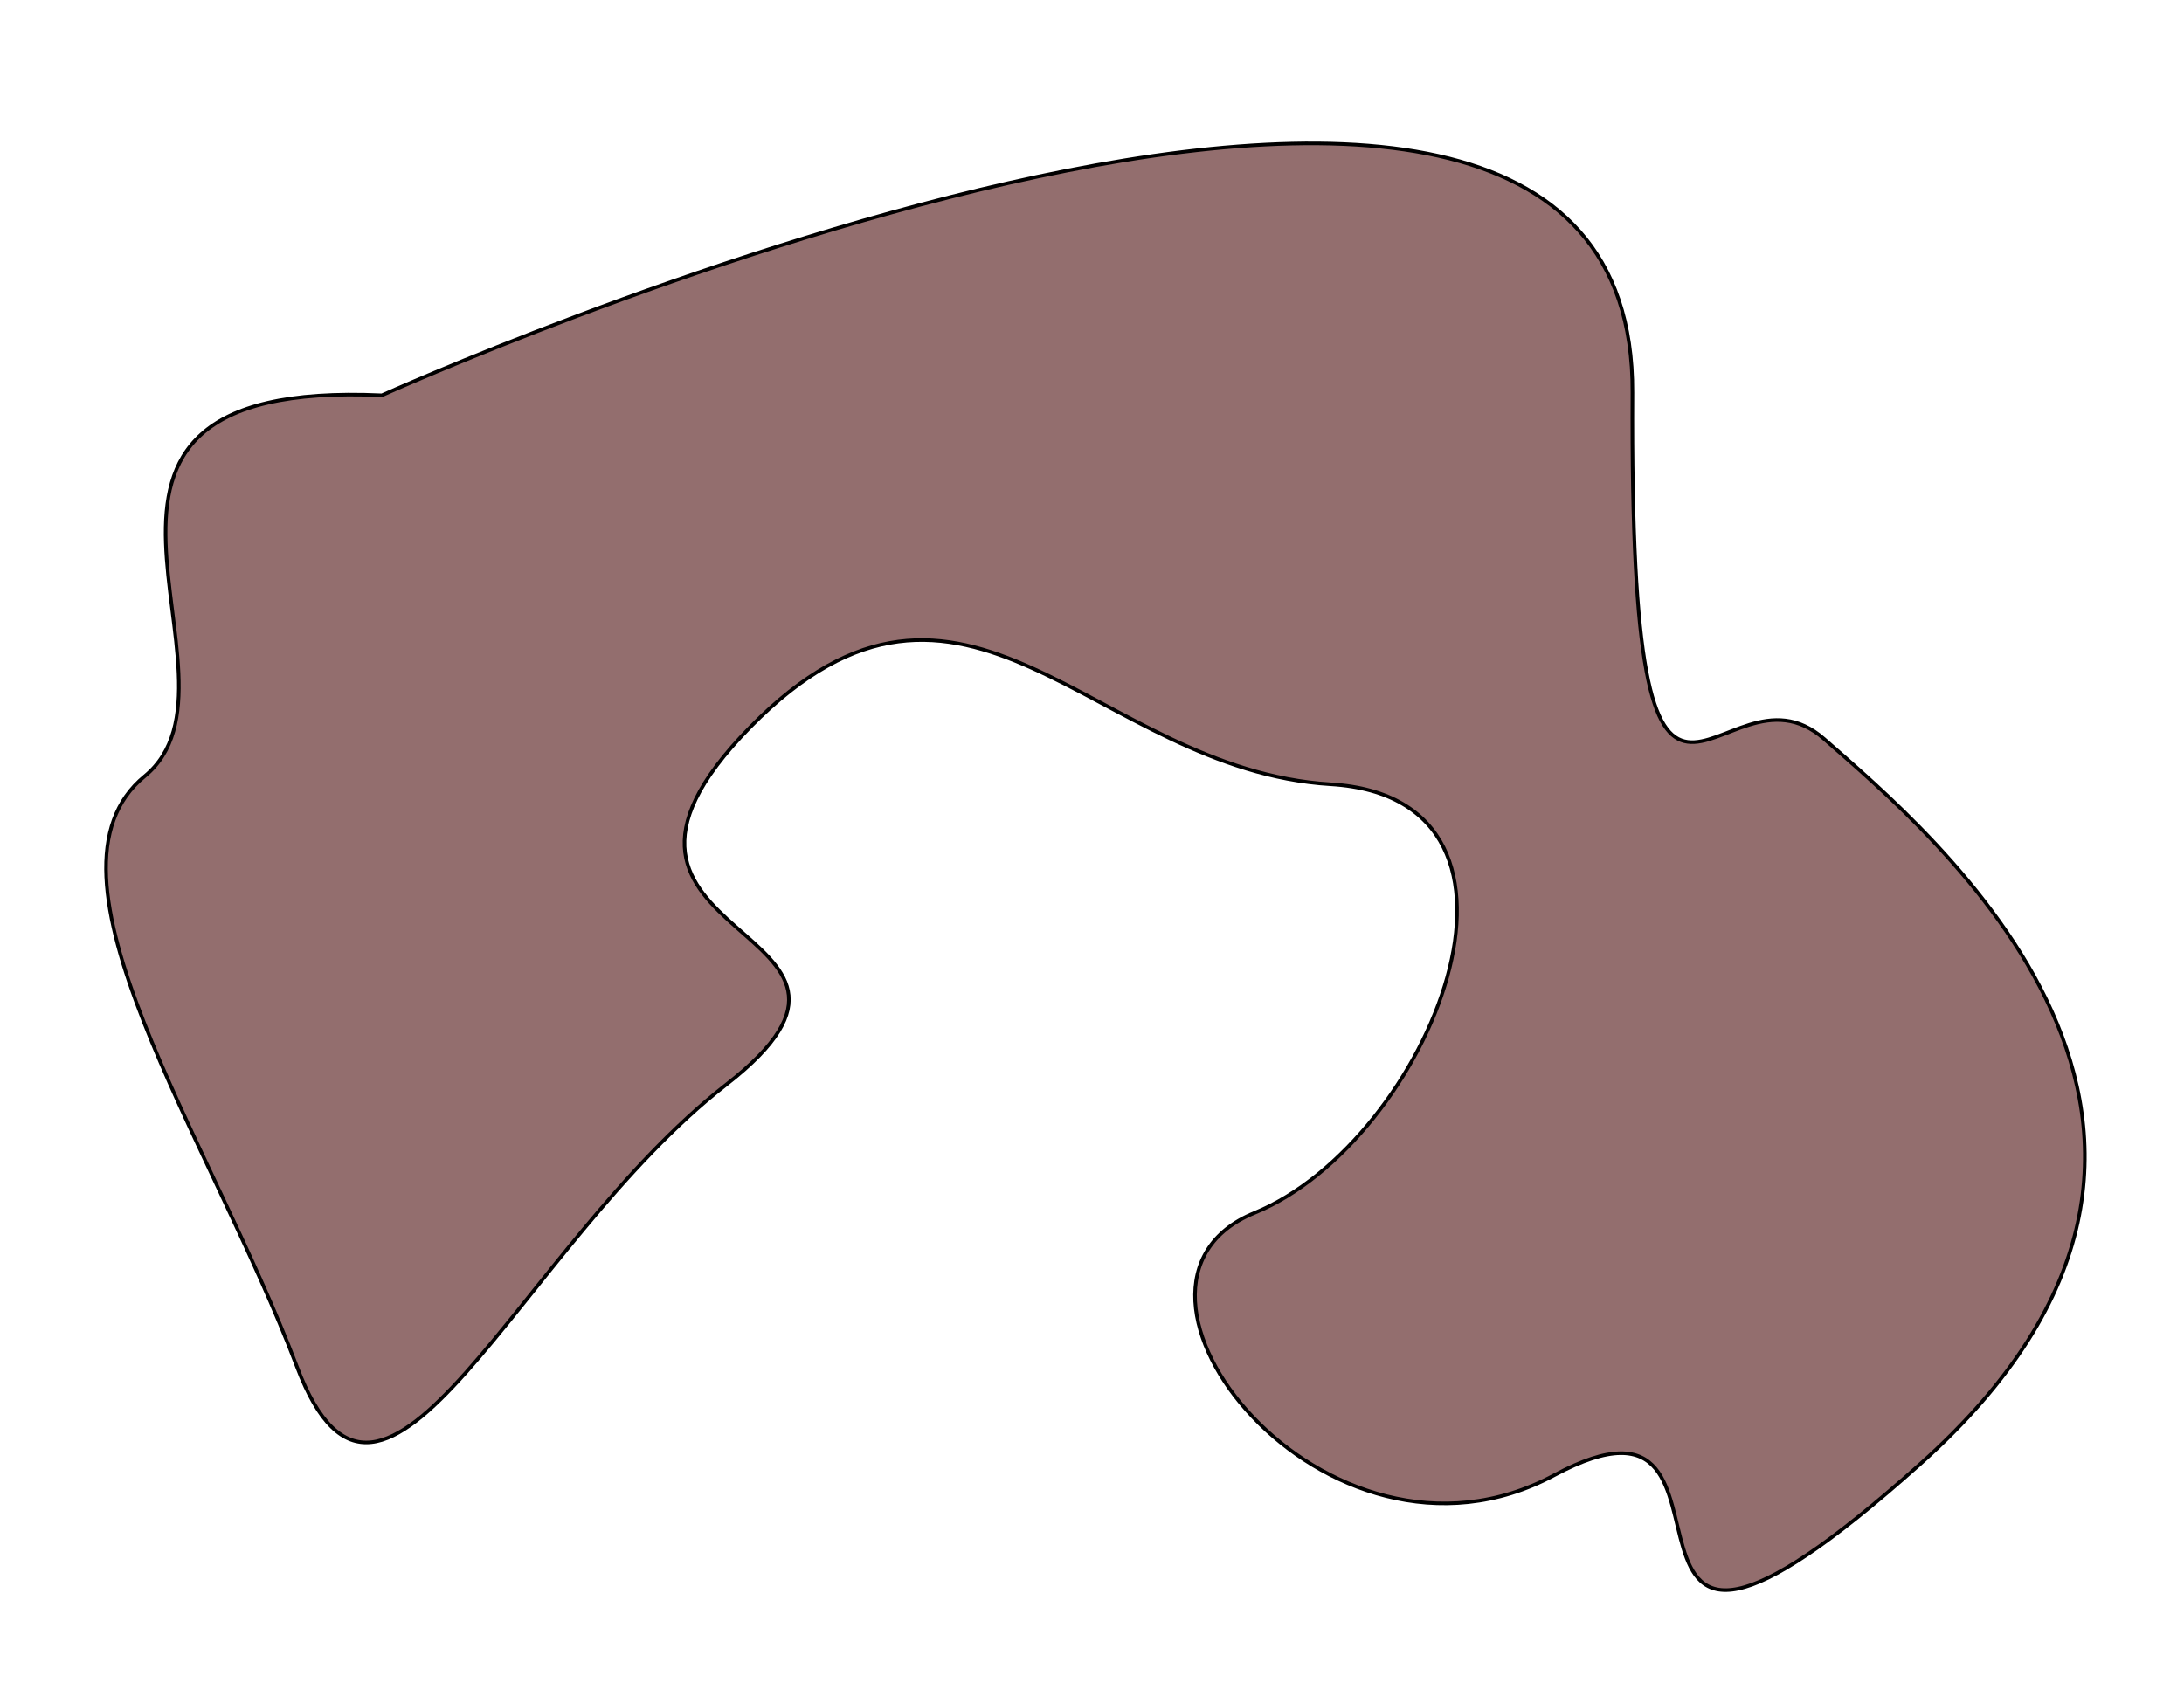
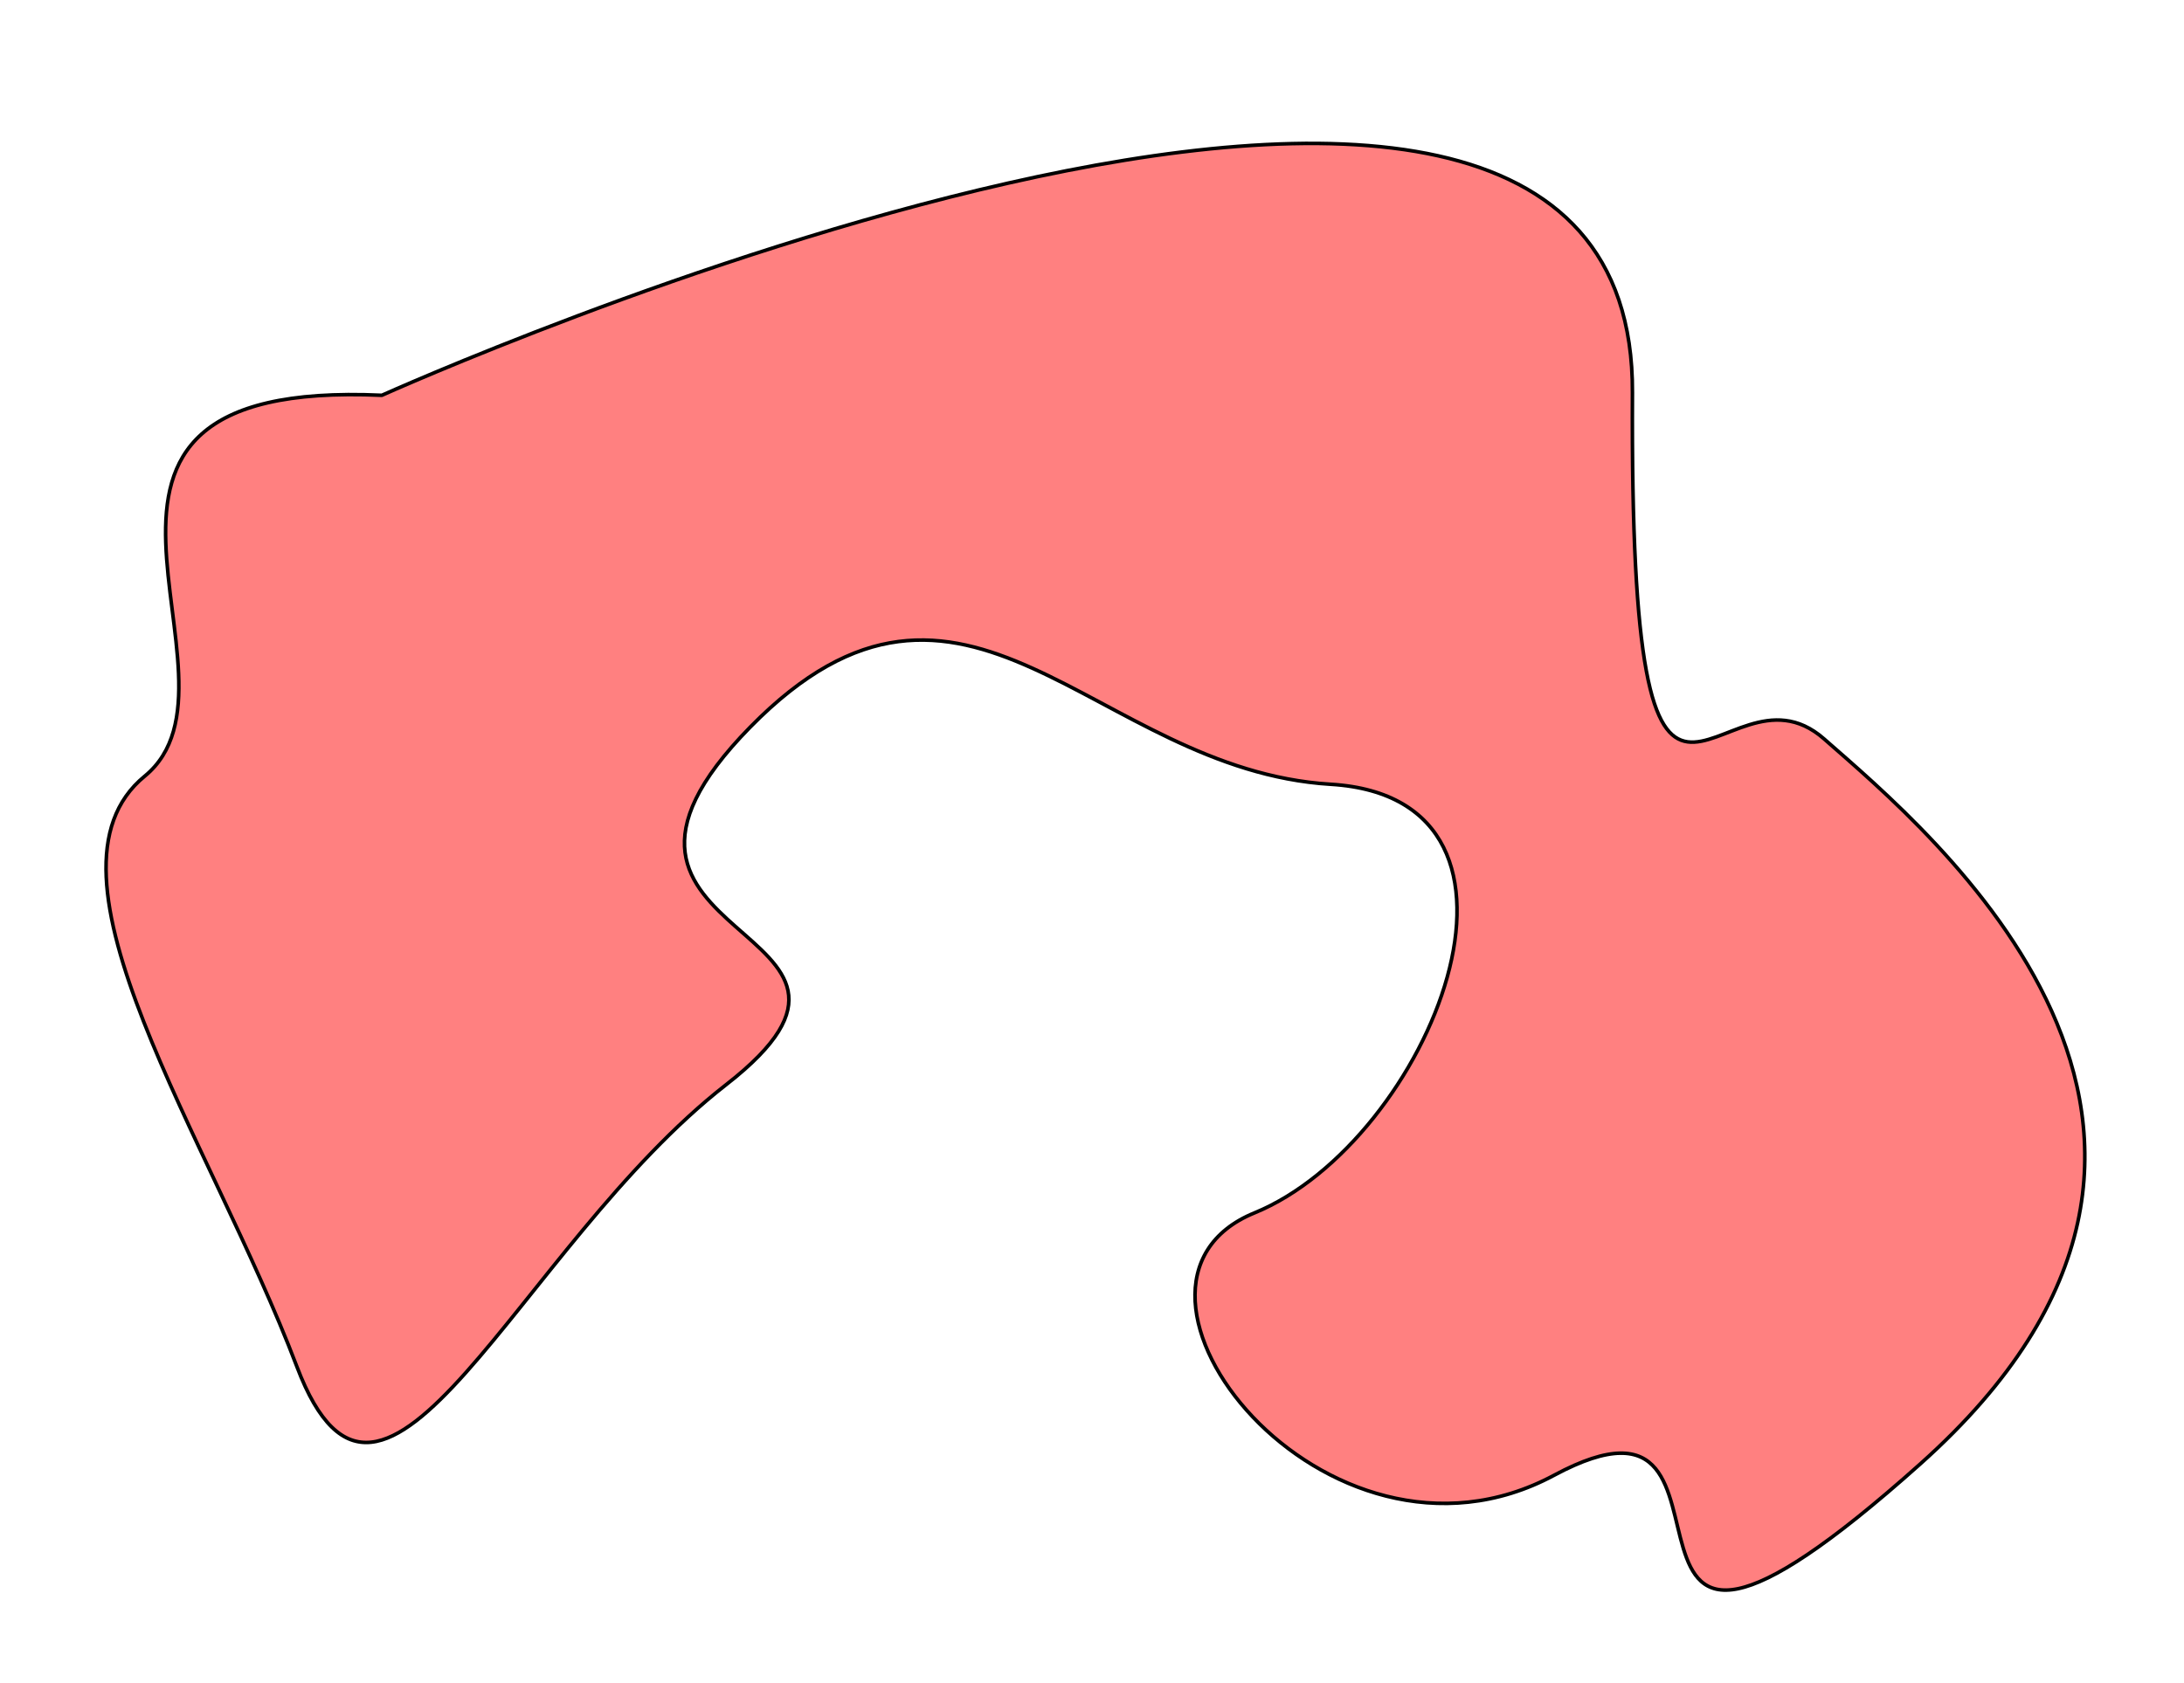
<svg xmlns="http://www.w3.org/2000/svg" width="100%" height="100%" viewBox="0 0 610 470" version="1.1" xml:space="preserve" style="fill-rule:evenodd;clip-rule:evenodd;stroke-linecap:round;stroke-linejoin:round;stroke-miterlimit:1.5;">
-   <path d="M106.654,110.435C106.654,110.435 456.747,-47.396 455.943,109.688C455.14,266.773 480.039,180.538 509.491,206.445C538.944,232.351 640.551,315.87 536.435,408.902C432.319,501.934 497.921,377.873 434.079,412.144C370.237,446.416 301.408,358.91 350.369,338.856C399.329,318.802 437.909,223.124 371.659,219.106C305.409,215.087 269.628,141.91 209.53,203.144C149.431,264.378 261.263,257.502 202.883,302.974C144.502,348.446 107.222,445.868 82.924,381.81C58.625,317.752 7.304,243.941 40.423,216.839C73.541,189.738 0.911,105.648 106.654,110.435Z" style="fill:rgb(147,110,110);stroke:black;stroke-width:1px;" />
+   <path d="M106.654,110.435C106.654,110.435 456.747,-47.396 455.943,109.688C455.14,266.773 480.039,180.538 509.491,206.445C538.944,232.351 640.551,315.87 536.435,408.902C432.319,501.934 497.921,377.873 434.079,412.144C370.237,446.416 301.408,358.91 350.369,338.856C399.329,318.802 437.909,223.124 371.659,219.106C305.409,215.087 269.628,141.91 209.53,203.144C149.431,264.378 261.263,257.502 202.883,302.974C144.502,348.446 107.222,445.868 82.924,381.81C58.625,317.752 7.304,243.941 40.423,216.839C73.541,189.738 0.911,105.648 106.654,110.435Z" style="fill:hsl(0, 100%, 75%);stroke:black;stroke-width:1px;" />
</svg>
